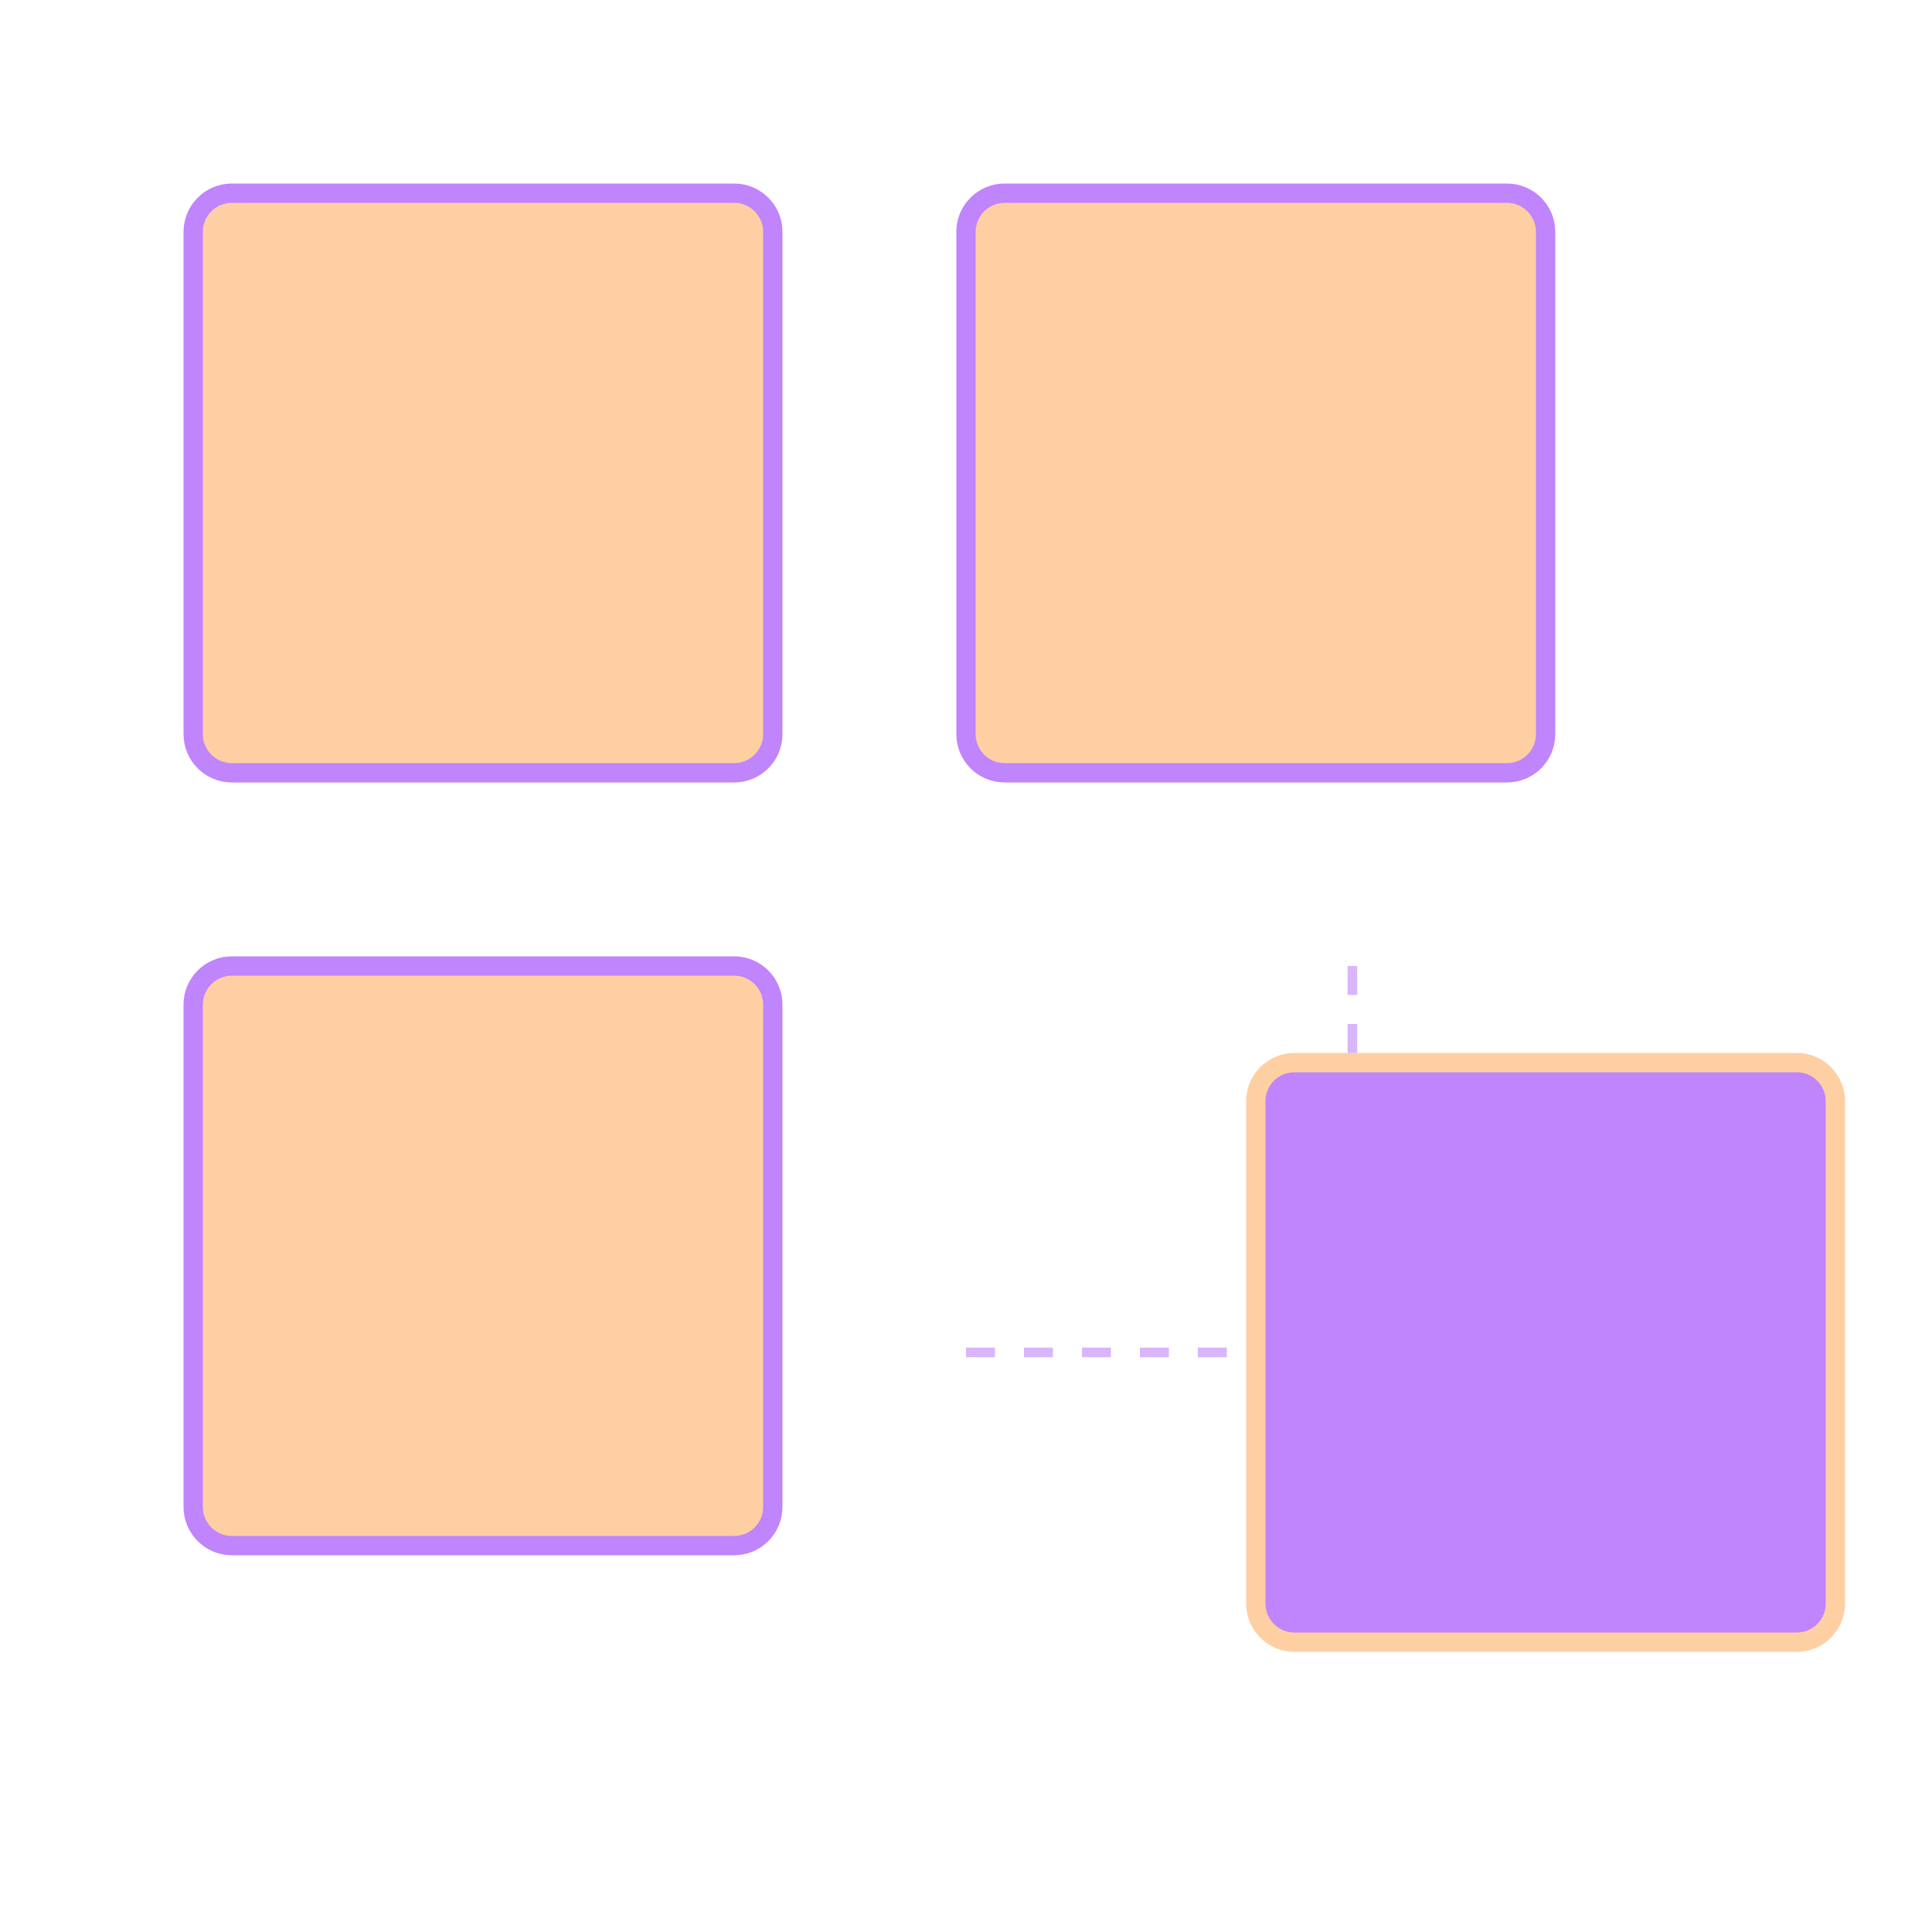
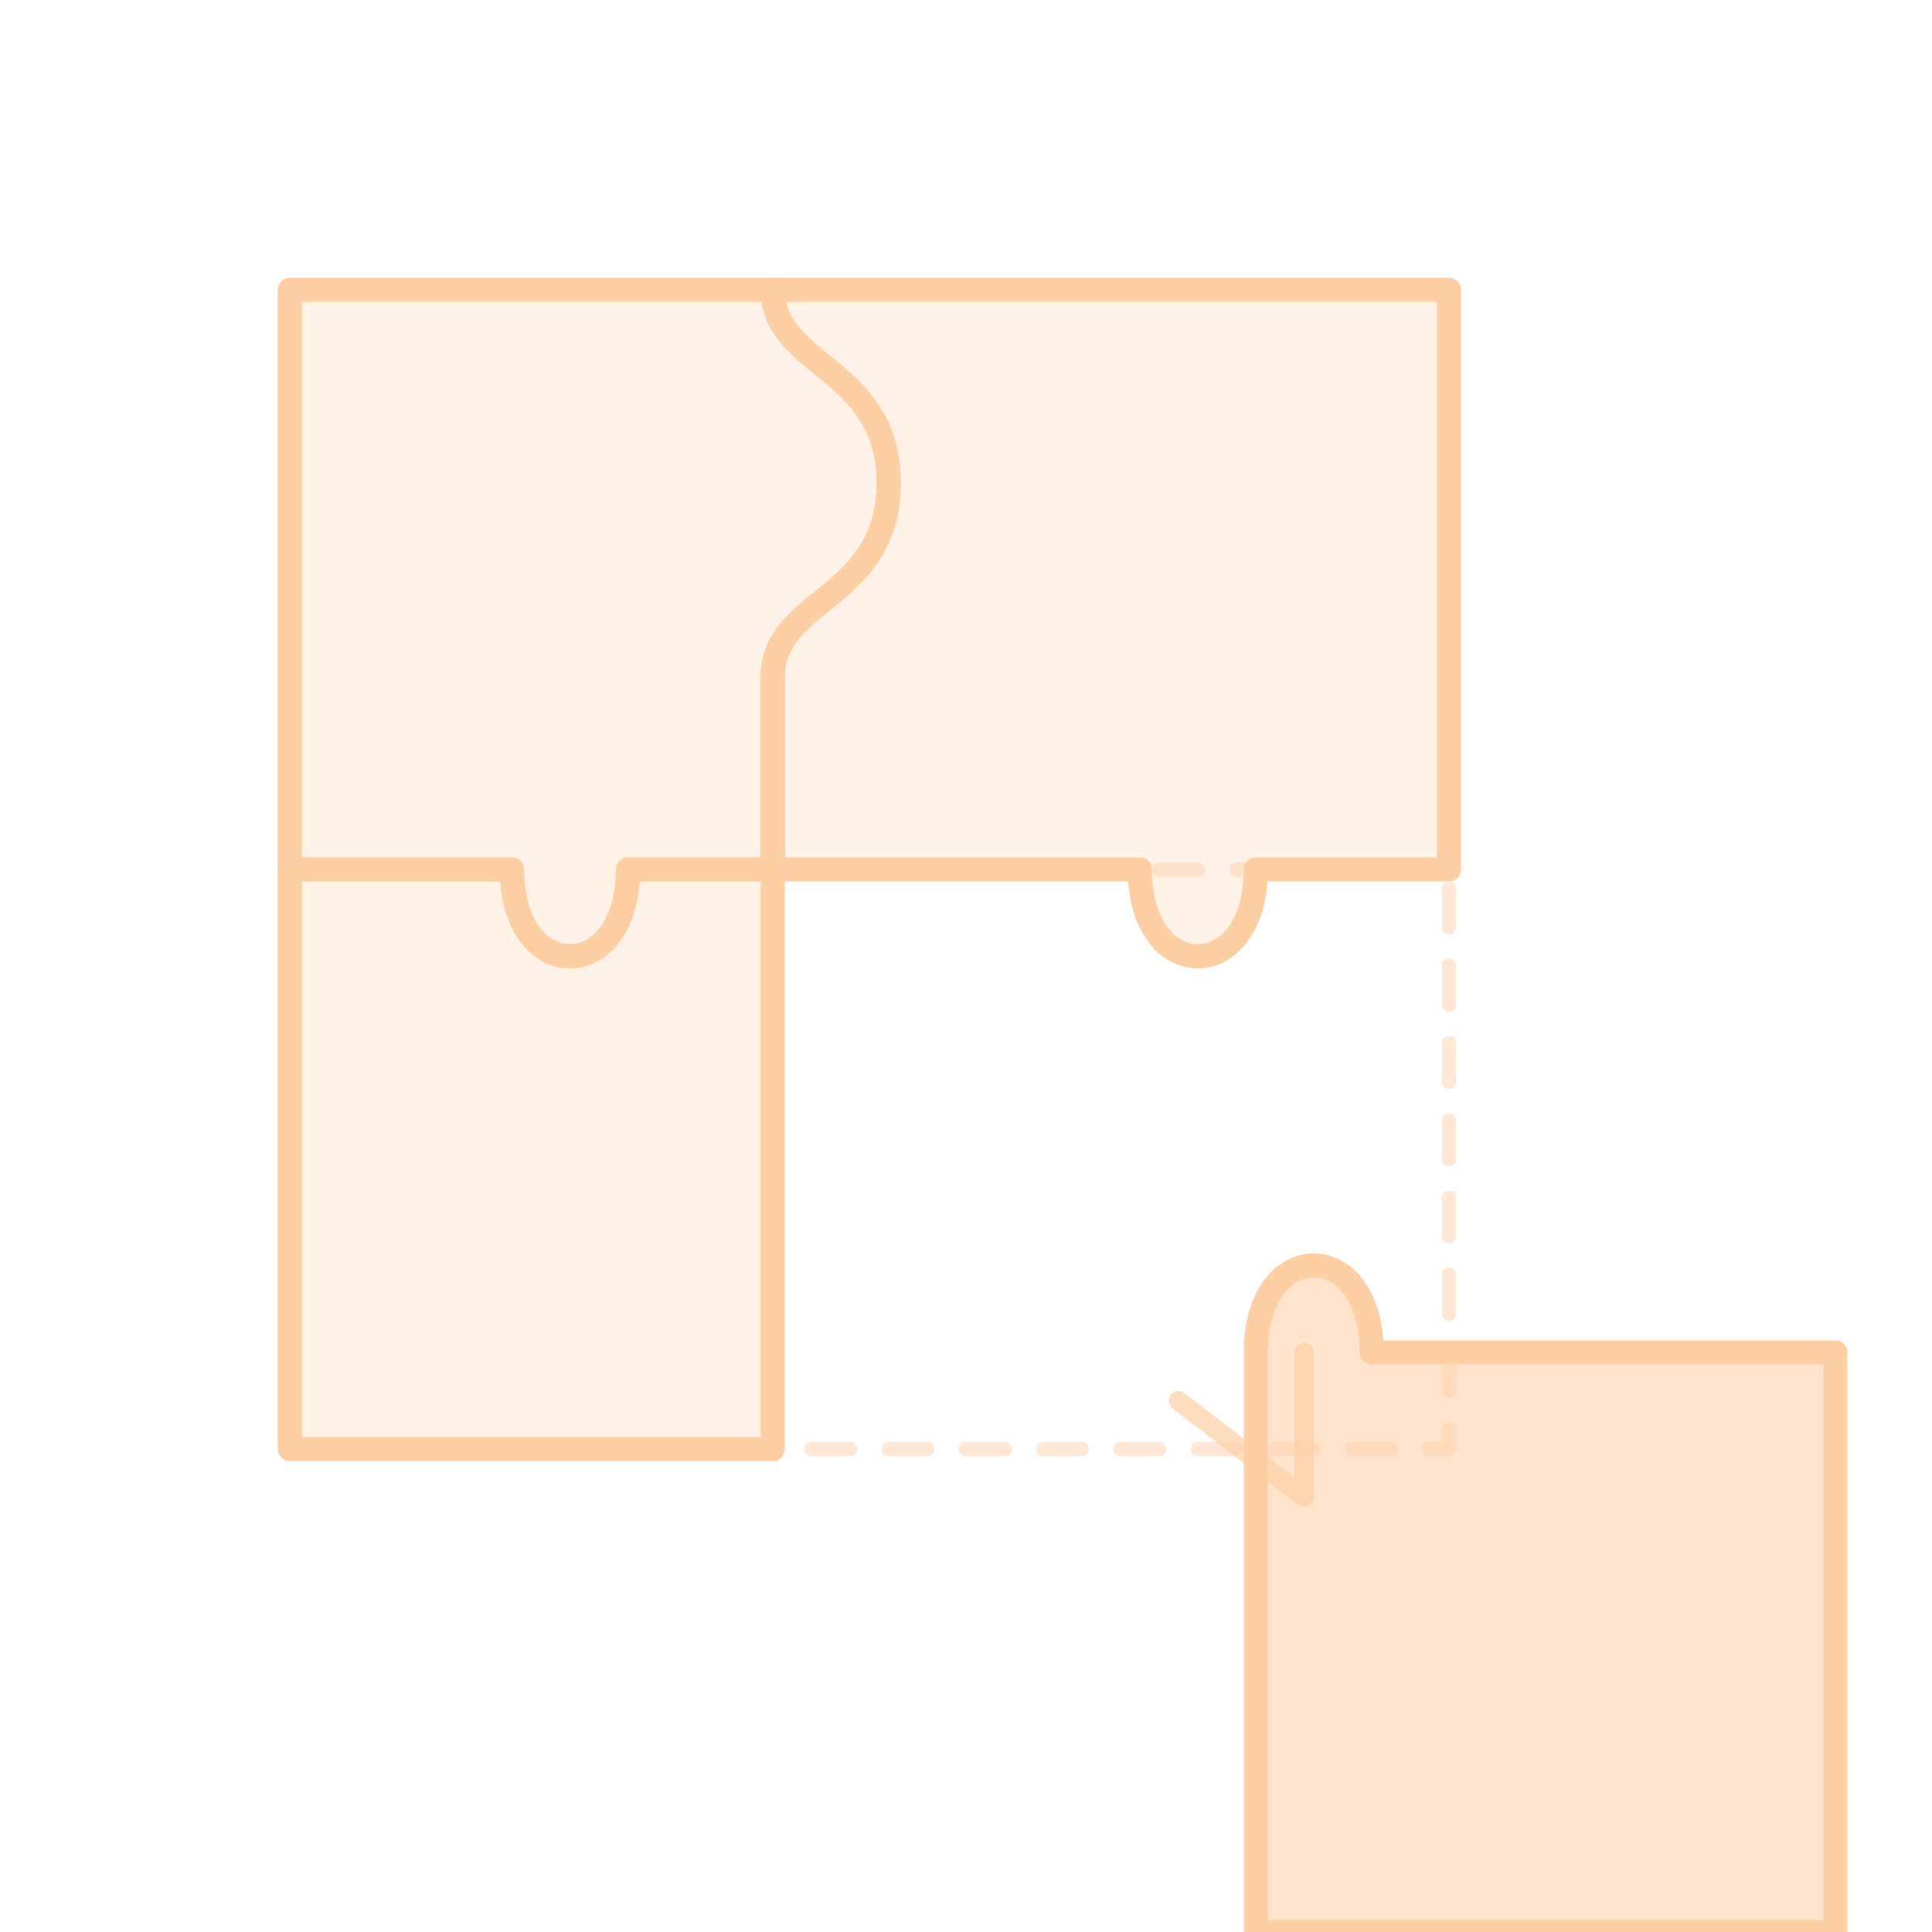
- <svg xmlns="http://www.w3.org/2000/svg" viewBox="0 0 200 200">
-   <rect x="20" y="20" width="60" height="60" fill="#FFCFA4" stroke="#C084FC" stroke-width="2" rx="4" />
-   <rect x="100" y="20" width="60" height="60" fill="#FFCFA4" stroke="#C084FC" stroke-width="2" rx="4" />
-   <rect x="20" y="100" width="60" height="60" fill="#FFCFA4" stroke="#C084FC" stroke-width="2" rx="4" />
-   <rect x="130" y="110" width="60" height="60" fill="#C084FC" stroke="#FFCFA4" stroke-width="2" rx="4" />
-   <line x1="140" y1="100" x2="140" y2="110" stroke="#C084FC" stroke-width="1" stroke-dasharray="3,3" opacity="0.6" />
-   <line x1="100" y1="140" x2="130" y2="140" stroke="#C084FC" stroke-width="1" stroke-dasharray="3,3" opacity="0.6" />
+ <svg xmlns="http://www.w3.org/2000/svg" viewBox="0 0 200 200" fill="none">
+   <g stroke="#FFCFA4" stroke-width="2.5" stroke-linejoin="round" stroke-linecap="round">
+     <path d="M 30 30 H 80 C 80 38, 92 38, 92 50 C 92 62, 80 62, 80 70 V 90 H 65 C 65 102, 53 102, 53 90 H 30 Z" fill="#FFCFA4" fill-opacity="0.25" />
+     <path d="M 92 50 C 92 38, 80 38, 80 30 H 150 V 90 H 130 C 130 102, 118 102, 118 90 H 80 V 70 C 80 62, 92 62, 92 50 Z" fill="#FFCFA4" fill-opacity="0.25" />
+     <path d="M 30 90 H 53 C 53 102, 65 102, 65 90 H 80 V 150 H 30 Z" fill="#FFCFA4" fill-opacity="0.25" />
+     <g transform="translate(30 25)">
+       <path d="M 100 115 C 100 103, 112 103, 112 115 H 160 V 175 H 100 Z" fill="#FFCFA4" fill-opacity="0.55" />
+     </g>
+     <path d="M 80 90 H 150 V 150 H 80 Z" stroke="#FFCFA4" stroke-width="1.5" stroke-dasharray="4 4" opacity="0.45" fill="none" />
+     <path d="M 135 155 L 122 145 M 135 155 L 135 140" stroke="#FFCFA4" stroke-width="2" opacity="0.7" stroke-linecap="round" />
+   </g>
</svg>
